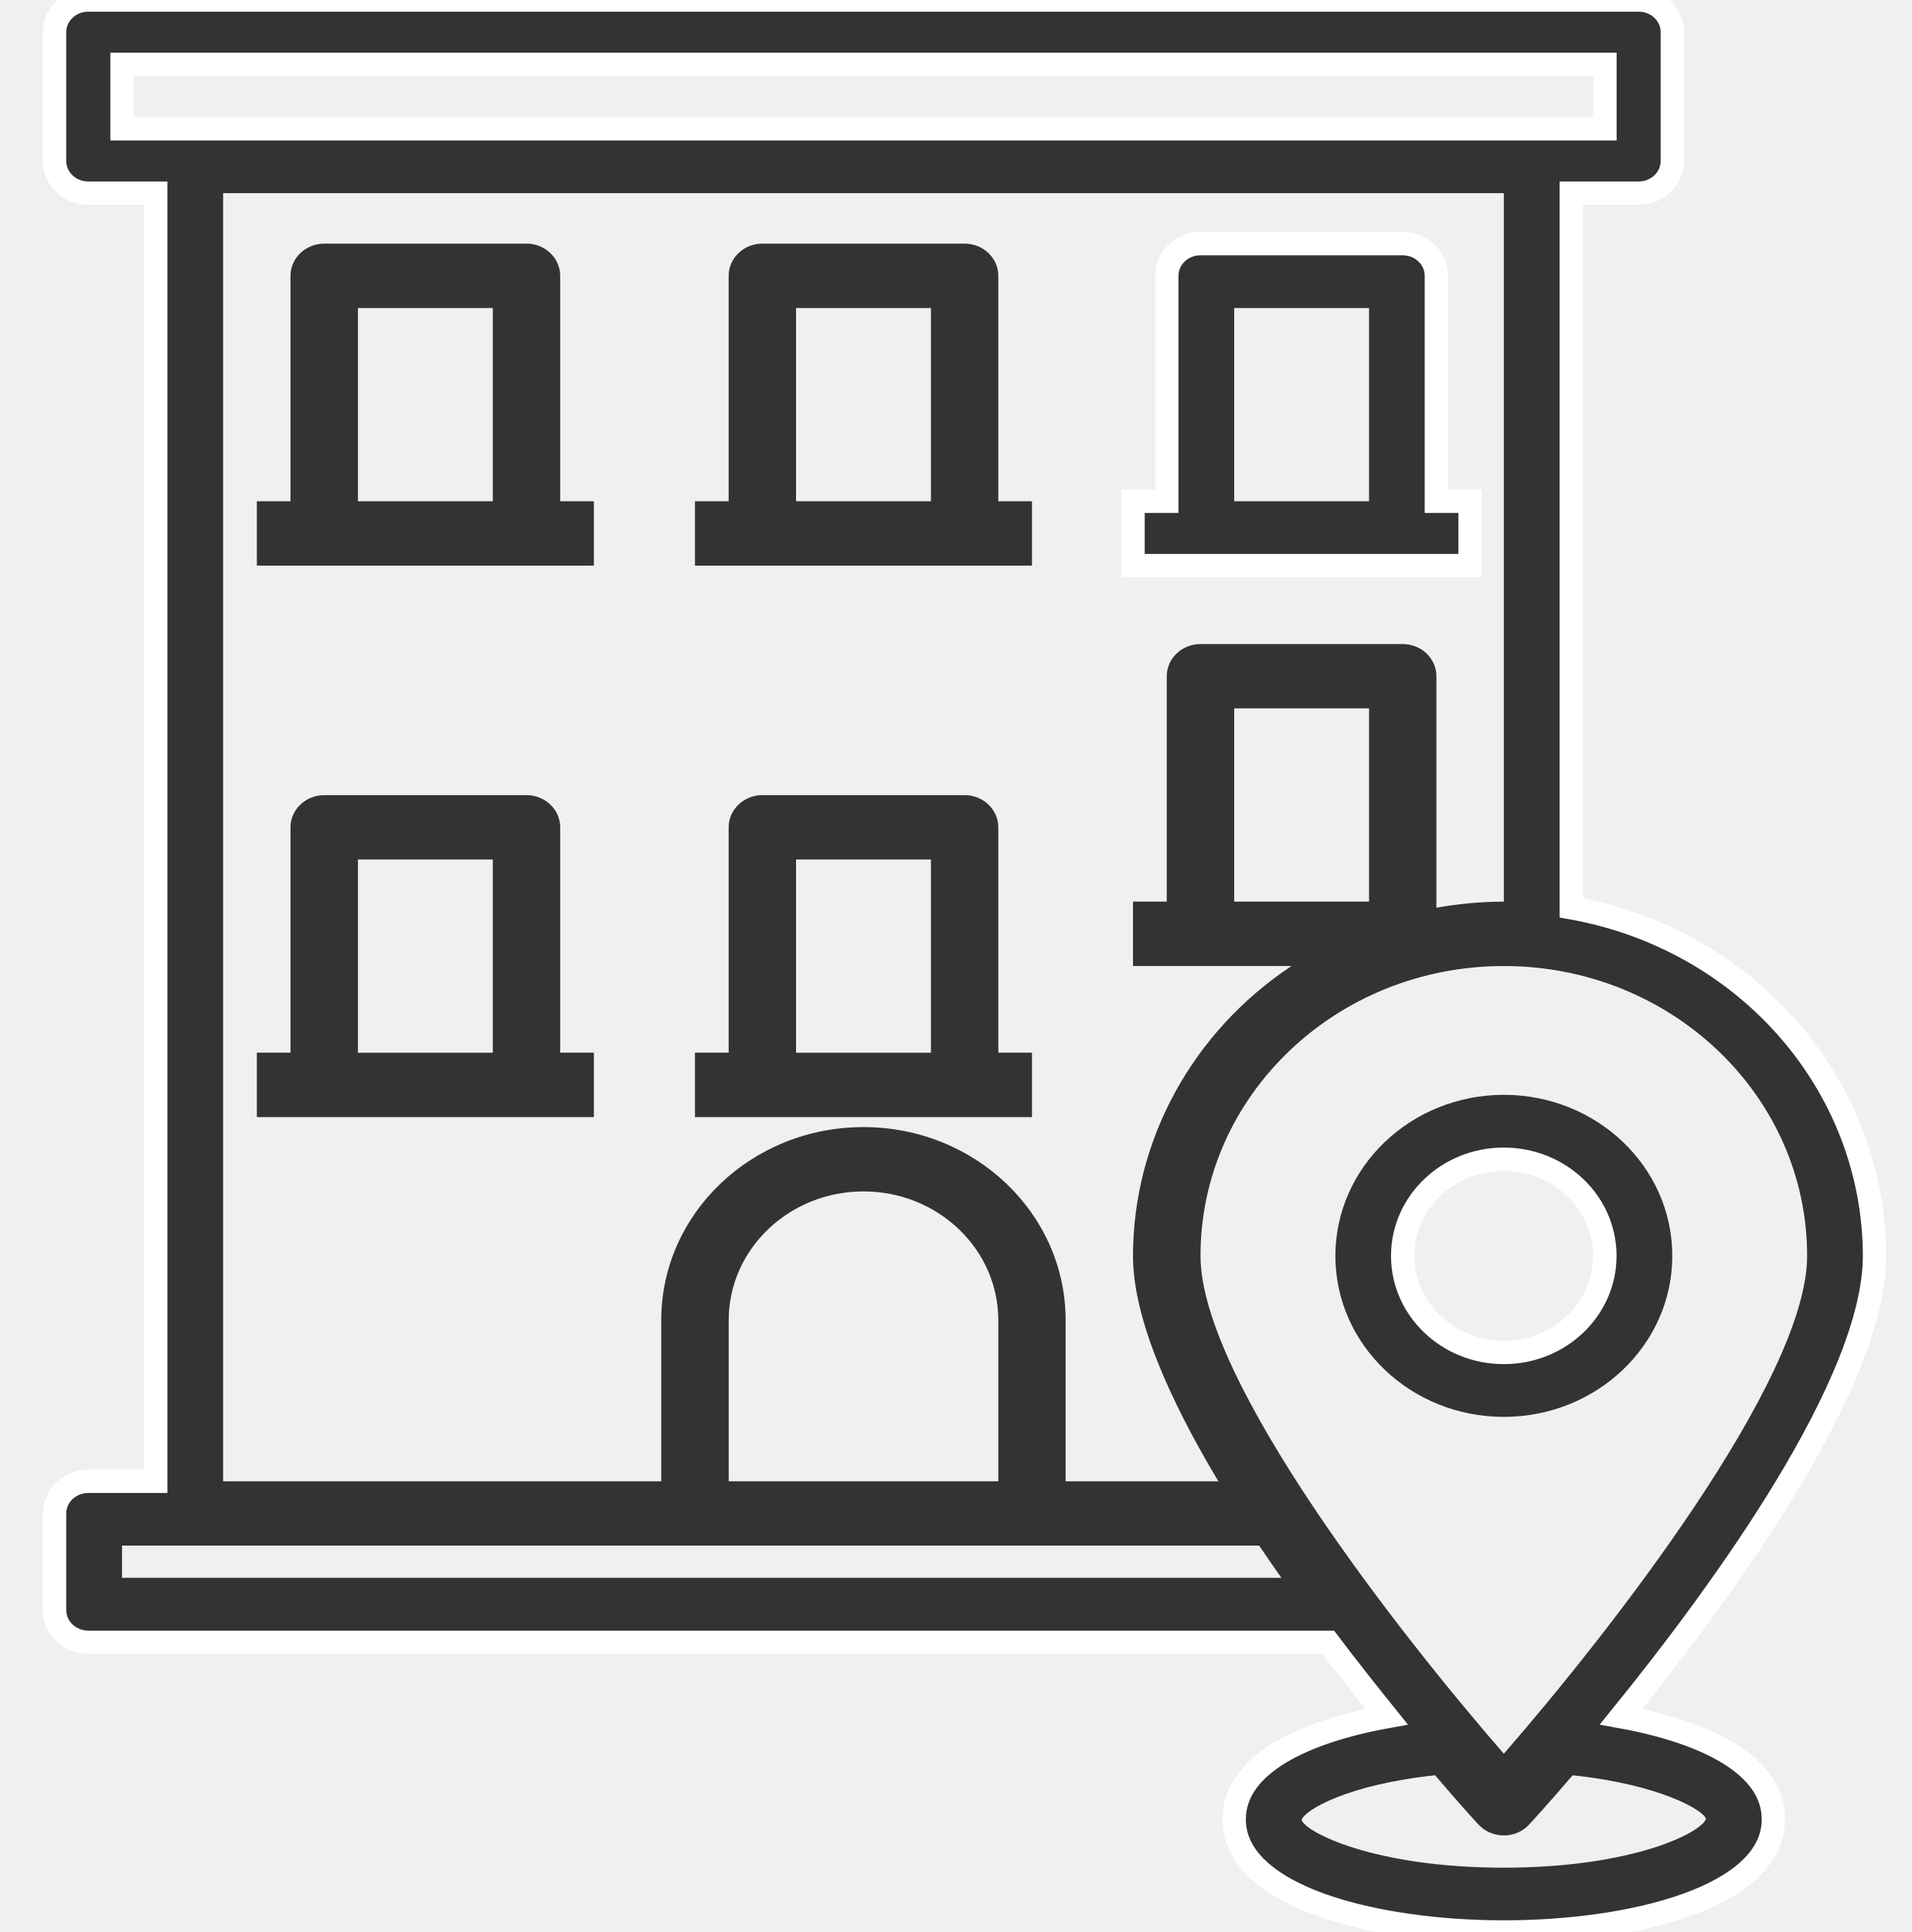
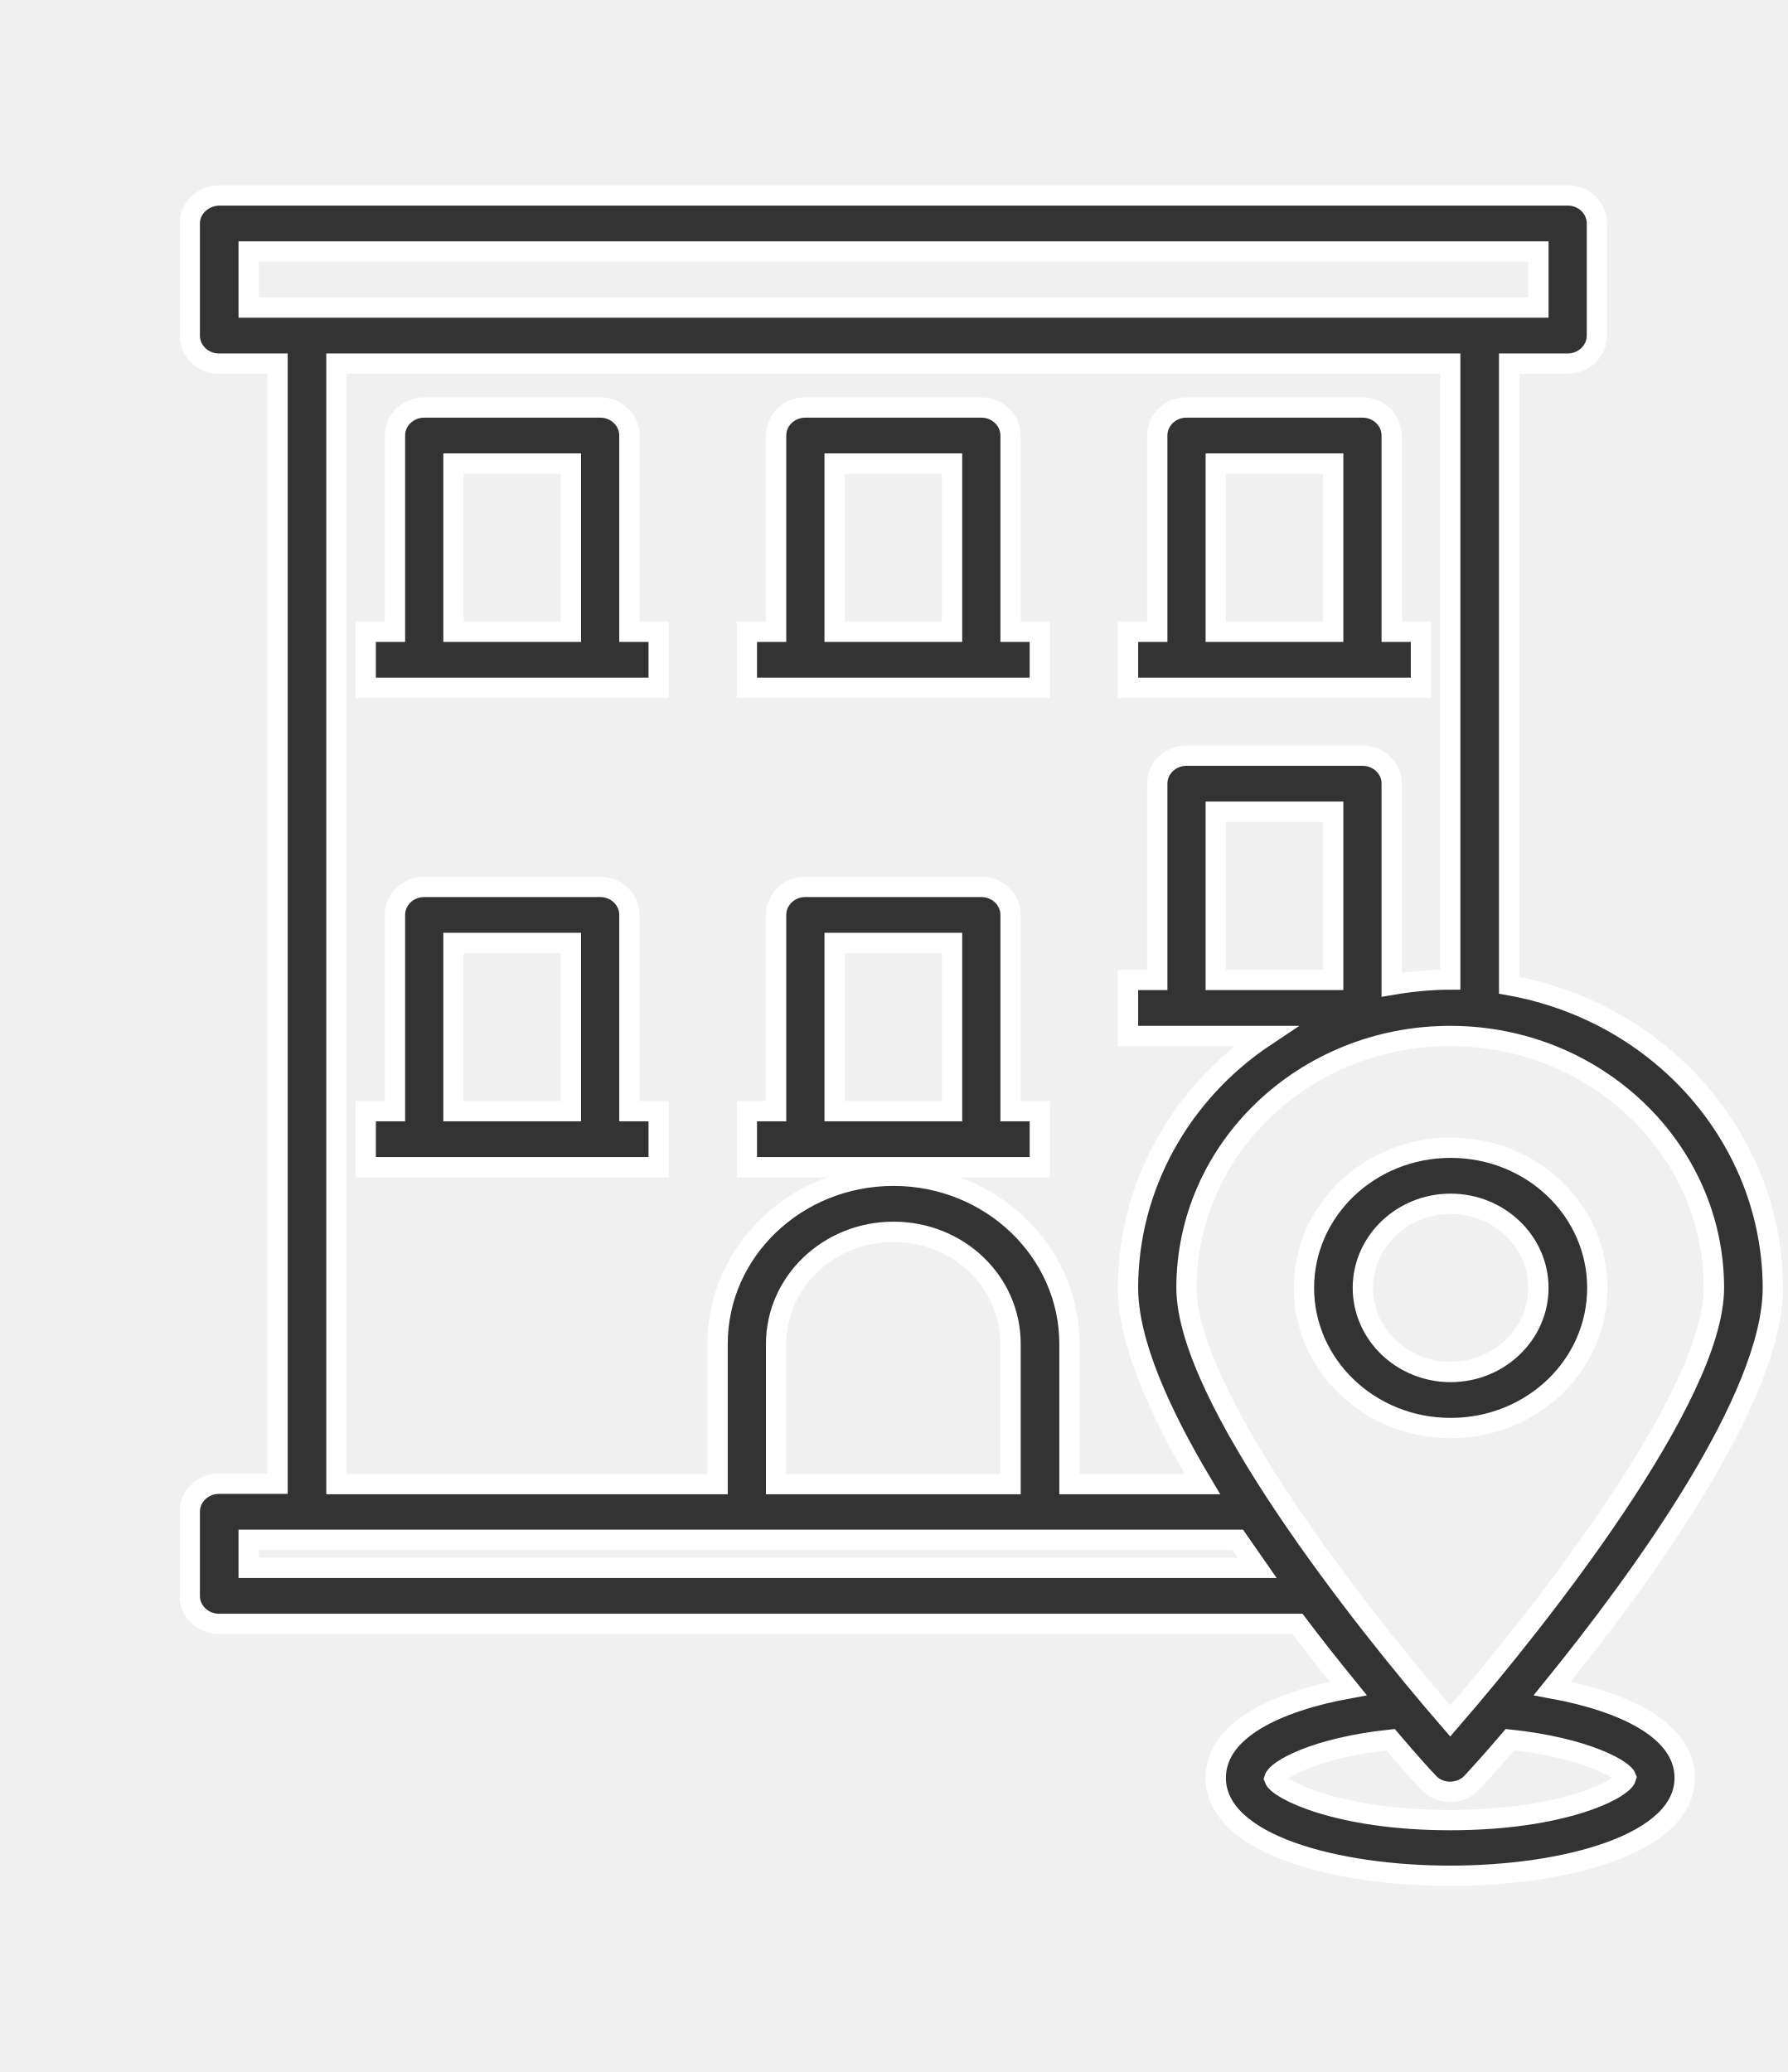
- <svg xmlns="http://www.w3.org/2000/svg" version="1.1" id="Layer_1" x="0px" y="0px" width="40.922px" height="41.357px" viewBox="0 0 40.922 41.357" enable-background="new 0 0 40.922 41.357" xml:space="preserve">
-   <path fill="#333333" d="M28.584,26.883c0,1.904,1.613,3.447,3.605,3.447s3.607-1.543,3.607-3.447c0-1.904-1.615-3.447-3.607-3.447  C30.199,23.439,28.586,24.98,28.584,26.883 M34.354,26.883c0,1.143-0.969,2.068-2.164,2.068s-2.164-0.926-2.164-2.068  c0-1.141,0.969-2.068,2.164-2.068S34.354,25.742,34.354,26.883" />
-   <ellipse fill="none" stroke="#FFFFFF" stroke-width="0.5" stroke-miterlimit="10" cx="32.189" cy="26.883" rx="2.164" ry="2.068" />
-   <path fill="#333333" d="M34.701,36.748c2.191-2.703,5.424-7.148,5.424-9.865c-0.008-3.653-2.734-6.782-6.492-7.452V4.135h1.443  c0.398,0,0.721-0.308,0.721-0.689V0.688c0-0.38-0.322-0.688-0.721-0.688H1.89C1.492,0,1.168,0.308,1.168,0.688v2.758  c0,0.381,0.323,0.689,0.722,0.689h1.443v27.574H1.89c-0.398,0-0.722,0.309-0.722,0.688v2.068c0,0.381,0.323,0.691,0.722,0.691  h26.542c0.432,0.57,0.857,1.107,1.248,1.592c-1.738,0.316-3.262,1.006-3.262,2.199c0,1.652,2.994,2.41,5.771,2.41  s5.771-0.758,5.771-2.41C37.961,37.754,36.439,37.064,34.701,36.748 M2.612,1.378h31.742v1.379H2.612V1.378z M30.025,13.787h-4.329  c-0.398,0-0.721,0.308-0.721,0.688V19.3h-0.723v1.379h3.391c-2.123,1.414-3.389,3.73-3.391,6.204c0,1.33,0.78,3.074,1.827,4.826  h-3.269v-3.447c0-2.285-1.938-4.135-4.328-4.135s-4.328,1.85-4.328,4.135v3.447H4.776V4.135h27.414V19.3  c-0.484,0.002-0.967,0.046-1.443,0.131v-4.956C30.746,14.094,30.424,13.787,30.025,13.787 M29.305,19.3h-2.887v-4.137h2.887V19.3z   M21.369,28.262v3.447h-5.771v-3.447c0-1.521,1.292-2.758,2.886-2.758S21.369,26.74,21.369,28.262 M2.612,33.775v-0.689h24.341  c0.158,0.236,0.316,0.463,0.475,0.689H2.612z M25.697,26.883c0-3.426,2.907-6.204,6.493-6.204s6.492,2.777,6.492,6.204  c0,2.668-4.277,8.113-6.492,10.658C29.975,34.996,25.697,29.551,25.697,26.883 M32.189,39.98c-2.771,0-4.242-0.758-4.328-1.021  c0.064-0.213,0.988-0.758,2.857-0.957c0.512,0.6,0.865,0.986,0.93,1.055c0.264,0.285,0.721,0.313,1.02,0.061  c0.021-0.02,0.043-0.039,0.063-0.061c0.064-0.068,0.418-0.455,0.932-1.055c1.867,0.199,2.791,0.744,2.855,0.93  C36.432,39.223,34.961,39.98,32.189,39.98" />
-   <path fill="none" stroke="#FFFFFF" stroke-width="0.5" stroke-miterlimit="10" d="M34.701,36.748  c2.191-2.703,5.424-7.148,5.424-9.865c-0.008-3.653-2.734-6.782-6.492-7.452V4.135h1.443c0.398,0,0.721-0.308,0.721-0.689V0.688  c0-0.38-0.322-0.688-0.721-0.688H1.89C1.492,0,1.168,0.308,1.168,0.688v2.758c0,0.381,0.323,0.689,0.722,0.689h1.443v27.574H1.89  c-0.398,0-0.722,0.309-0.722,0.688v2.068c0,0.381,0.323,0.691,0.722,0.691h26.542c0.432,0.57,0.857,1.107,1.248,1.592  c-1.738,0.316-3.262,1.006-3.262,2.199c0,1.652,2.994,2.41,5.771,2.41s5.771-0.758,5.771-2.41  C37.961,37.754,36.439,37.064,34.701,36.748z" />
-   <rect x="2.612" y="1.378" fill="none" stroke="#FFFFFF" stroke-width="0.5" stroke-miterlimit="10" width="31.742" height="1.379" />
-   <path fill="#333333" d="M30.746,10.73V5.904c0-0.38-0.322-0.689-0.721-0.689h-4.329c-0.398,0-0.721,0.309-0.721,0.689v4.826h-0.722  v1.378h7.214V10.73H30.746z M29.305,10.73h-2.887V6.594h2.887V10.73z" />
-   <path fill="none" stroke="#FFFFFF" stroke-width="0.5" stroke-miterlimit="10" d="M30.746,10.73V5.904  c0-0.38-0.322-0.689-0.721-0.689h-4.329c-0.398,0-0.721,0.309-0.721,0.689v4.826h-0.722v1.378h7.214V10.73H30.746z" />
-   <path fill="#333333" d="M21.369,10.73V5.904c0-0.38-0.323-0.689-0.722-0.689h-4.328c-0.398,0-0.722,0.309-0.722,0.689v4.826h-0.721  v1.378h7.214V10.73H21.369z M19.927,10.73h-2.887V6.594h2.887V10.73z" />
-   <path fill="#333333" d="M11.991,10.73V5.904c0-0.38-0.323-0.689-0.722-0.689H6.941c-0.398,0-0.723,0.309-0.723,0.689v4.826H5.498  v1.378h7.214V10.73H11.991z M10.547,10.73H7.662V6.594h2.886V10.73z" />
-   <path fill="#333333" d="M11.991,22.535V17.71c0-0.381-0.323-0.689-0.722-0.689H6.941c-0.398,0-0.723,0.309-0.723,0.689v4.824H5.498  v1.379h7.214v-1.379H11.991z M10.547,22.535H7.662v-4.136h2.886V22.535z" />
-   <path fill="#333333" d="M21.369,22.535V17.71c0-0.381-0.323-0.689-0.722-0.689h-4.328c-0.398,0-0.722,0.309-0.722,0.689v4.824  h-0.721v1.379h7.214v-1.379H21.369z M19.927,22.535h-2.887v-4.136h2.887V22.535z" />
+ <svg xmlns="http://www.w3.org/2000/svg" version="1.1" id="Layer_1" x="0px" y="0px" viewBox="0 0 44 51" style="enable-background:new 0 0 44 51;" xml:space="preserve">
+   <style type="text/css">
+ 	.st0{fill:#333333;stroke:#FFFFFF;stroke-width:0.5;stroke-miterlimit:10;}
+ </style>
+   <path class="st0" d="M-618.84-314c2.19-2.7,5.43-7.15,5.43-9.86c-0.01-3.65-2.74-6.78-6.49-7.45v-15.3h1.44  c0.4,0,0.72-0.31,0.72-0.69v-2.76c0-0.38-0.32-0.69-0.72-0.69h-33.18c-0.4,0-0.72,0.31-0.72,0.69v2.76c0,0.38,0.32,0.69,0.72,0.69  h1.44v27.57h-1.44c-0.4,0-0.72,0.31-0.72,0.69v2.07c0,0.38,0.32,0.69,0.72,0.69h26.54c0.43,0.57,0.86,1.11,1.25,1.59  c-1.74,0.32-3.26,1.01-3.26,2.2c0,1.65,2.99,2.41,5.77,2.41c2.78,0,5.77-0.76,5.77-2.41C-615.58-312.99-617.1-313.68-618.84-314z   M-650.93-347.99v-1.38h31.74v1.38H-650.93z M-623.51-336.96h-4.33c-0.4,0-0.72,0.31-0.72,0.69v4.83h-0.72v1.38h3.39  c-2.12,1.41-3.39,3.73-3.39,6.2c0,1.33,0.78,3.07,1.83,4.83h-3.27v-3.45c0-2.28-1.94-4.14-4.33-4.14s-4.33,1.85-4.33,4.14v3.45  h-9.38v-27.57h27.41v15.16c-0.48,0-0.97,0.05-1.44,0.13v-4.96C-622.79-336.65-623.12-336.96-623.51-336.96z M-624.24-335.58v4.14  h-2.89v-4.14H-624.24z M-632.17-322.48v3.45h-5.77v-3.45c0-1.52,1.29-2.76,2.89-2.76S-632.17-324-632.17-322.48z M-650.93-316.97  v-0.69h24.34c0.16,0.23,0.32,0.46,0.48,0.69H-650.93z M-627.84-323.86c0-3.43,2.91-6.2,6.49-6.2s6.49,2.78,6.49,6.2  c0,2.67-4.28,8.11-6.49,10.66C-623.56-315.75-627.84-321.19-627.84-323.86z M-621.35-310.76c-2.77,0-4.24-0.76-4.33-1.02  c0.06-0.21,0.99-0.76,2.86-0.96c0.51,0.6,0.87,0.99,0.93,1.05c0.26,0.29,0.72,0.31,1.02,0.06c0.02-0.02,0.04-0.04,0.06-0.06  c0.06-0.07,0.42-0.45,0.93-1.05c1.87,0.2,2.79,0.74,2.86,0.93C-617.11-311.52-618.58-310.76-621.35-310.76z" />
+   <path class="st0" d="M-632.17-340.01v-4.83c0-0.38-0.32-0.69-0.72-0.69h-4.33c-0.4,0-0.72,0.31-0.72,0.69v4.83h-0.72v1.38h7.21  v-1.38H-632.17z M-633.61-340.01h-2.89v-4.14h2.89V-340.01z" />
+   <path class="st0" d="M-641.55-340.01v-4.83c0-0.38-0.32-0.69-0.72-0.69h-4.33c-0.4,0-0.72,0.31-0.72,0.69v4.83h-0.72v1.38h7.21  v-1.38H-641.55z M-642.99-340.01h-2.89v-4.14h2.89V-340.01z" />
+   <path class="st0" d="M-641.55-328.21v-4.83c0-0.38-0.32-0.69-0.72-0.69h-4.33c-0.4,0-0.72,0.31-0.72,0.69v4.83h-0.72v1.38h7.21  v-1.38H-641.55z M-642.99-328.21h-2.89v-4.14h2.89V-328.21z" />
+   <path class="st0" d="M-632.17-328.21v-4.83c0-0.38-0.32-0.69-0.72-0.69h-4.33c-0.4,0-0.72,0.31-0.72,0.69v4.83h-0.72v1.38h7.21  v-1.38H-632.17z M-633.61-328.21h-2.89v-4.14h2.89V-328.21z" />
+   <path class="st0" d="M32.09,31.7c0,1.9,1.61,3.45,3.61,3.45s3.61-1.54,3.61-3.45s-1.61-3.45-3.61-3.45  C33.7,28.25,32.09,29.8,32.09,31.7z M37.86,31.7c0,1.14-0.97,2.07-2.16,2.07s-2.16-0.93-2.16-2.07c0-1.14,0.97-2.07,2.16-2.07  S37.86,30.56,37.86,31.7z" />
+   <path class="st0" d="M38.2,41.56c2.19-2.7,5.43-7.15,5.43-9.86c-0.01-3.65-2.74-6.78-6.49-7.45V8.95h1.44c0.4,0,0.72-0.31,0.72-0.69  V5.5c0-0.38-0.32-0.69-0.72-0.69H5.39C5,4.82,4.67,5.12,4.67,5.5v2.76c0,0.38,0.32,0.69,0.72,0.69h1.44v27.57H5.39  c-0.4,0-0.72,0.31-0.72,0.69v2.07c0,0.38,0.32,0.69,0.72,0.69h26.54c0.43,0.57,0.86,1.11,1.25,1.59c-1.74,0.32-3.26,1.01-3.26,2.2  c0,1.65,2.99,2.41,5.77,2.41c2.78,0,5.77-0.76,5.77-2.41C41.46,42.57,39.94,41.88,38.2,41.56z M6.12,7.57V6.19h31.74v1.38H6.12z   M33.53,18.6H29.2c-0.4,0-0.72,0.31-0.72,0.69v4.83h-0.72v1.38h3.39c-2.12,1.41-3.39,3.73-3.39,6.2c0,1.33,0.78,3.07,1.83,4.83  h-3.27v-3.45c0-2.28-1.94-4.14-4.33-4.14s-4.33,1.85-4.33,4.14v3.45H8.28V8.95h27.41v15.16c-0.48,0-0.97,0.05-1.44,0.13v-4.96  C34.25,18.91,33.93,18.6,33.53,18.6z M32.81,19.98v4.14h-2.89v-4.14H32.81z M24.87,33.08v3.45H19.1v-3.45  c0-1.52,1.29-2.76,2.89-2.76S24.87,31.55,24.87,33.08z M6.12,38.59V37.9h24.34c0.16,0.23,0.32,0.46,0.48,0.69H6.12z M29.2,31.7  c0-3.43,2.91-6.2,6.49-6.2s6.49,2.78,6.49,6.2c0,2.67-4.28,8.11-6.49,10.66C33.48,39.81,29.2,34.37,29.2,31.7z M35.69,44.8  c-2.77,0-4.24-0.76-4.33-1.02c0.06-0.21,0.99-0.76,2.86-0.96c0.51,0.6,0.87,0.99,0.93,1.05c0.26,0.29,0.72,0.31,1.02,0.06  c0.02-0.02,0.04-0.04,0.06-0.06c0.06-0.07,0.42-0.45,0.93-1.05c1.87,0.2,2.79,0.74,2.86,0.93C39.94,44.04,38.46,44.8,35.69,44.8z" />
+   <path class="st0" d="M34.25,15.55v-4.83c0-0.38-0.32-0.69-0.72-0.69H29.2c-0.4,0-0.72,0.31-0.72,0.69v4.83h-0.72v1.38h7.21v-1.38  H34.25z M32.81,15.55h-2.89v-4.14h2.89V15.55z" />
+   <path class="st0" d="M24.87,15.55v-4.83c0-0.38-0.32-0.69-0.72-0.69h-4.33c-0.4,0-0.72,0.31-0.72,0.69v4.83h-0.72v1.38h7.21v-1.38  H24.87z M23.43,15.55h-2.89v-4.14h2.89V15.55z" />
+   <path class="st0" d="M15.49,15.55v-4.83c0-0.38-0.32-0.69-0.72-0.69h-4.33c-0.4,0-0.72,0.31-0.72,0.69v4.83H9v1.38h7.21v-1.38H15.49  z M14.05,15.55h-2.89v-4.14h2.89V15.55z" />
+   <path class="st0" d="M15.49,27.35v-4.83c0-0.38-0.32-0.69-0.72-0.69h-4.33c-0.4,0-0.72,0.31-0.72,0.69v4.83H9v1.38h7.21v-1.38H15.49  z M14.05,27.35h-2.89v-4.14h2.89V27.35z" />
+   <path class="st0" d="M24.87,27.35v-4.83c0-0.38-0.32-0.69-0.72-0.69h-4.33c-0.4,0-0.72,0.31-0.72,0.69v4.83h-0.72v1.38h7.21v-1.38  H24.87z M23.43,27.35h-2.89v-4.14h2.89V27.35z" />
</svg>
